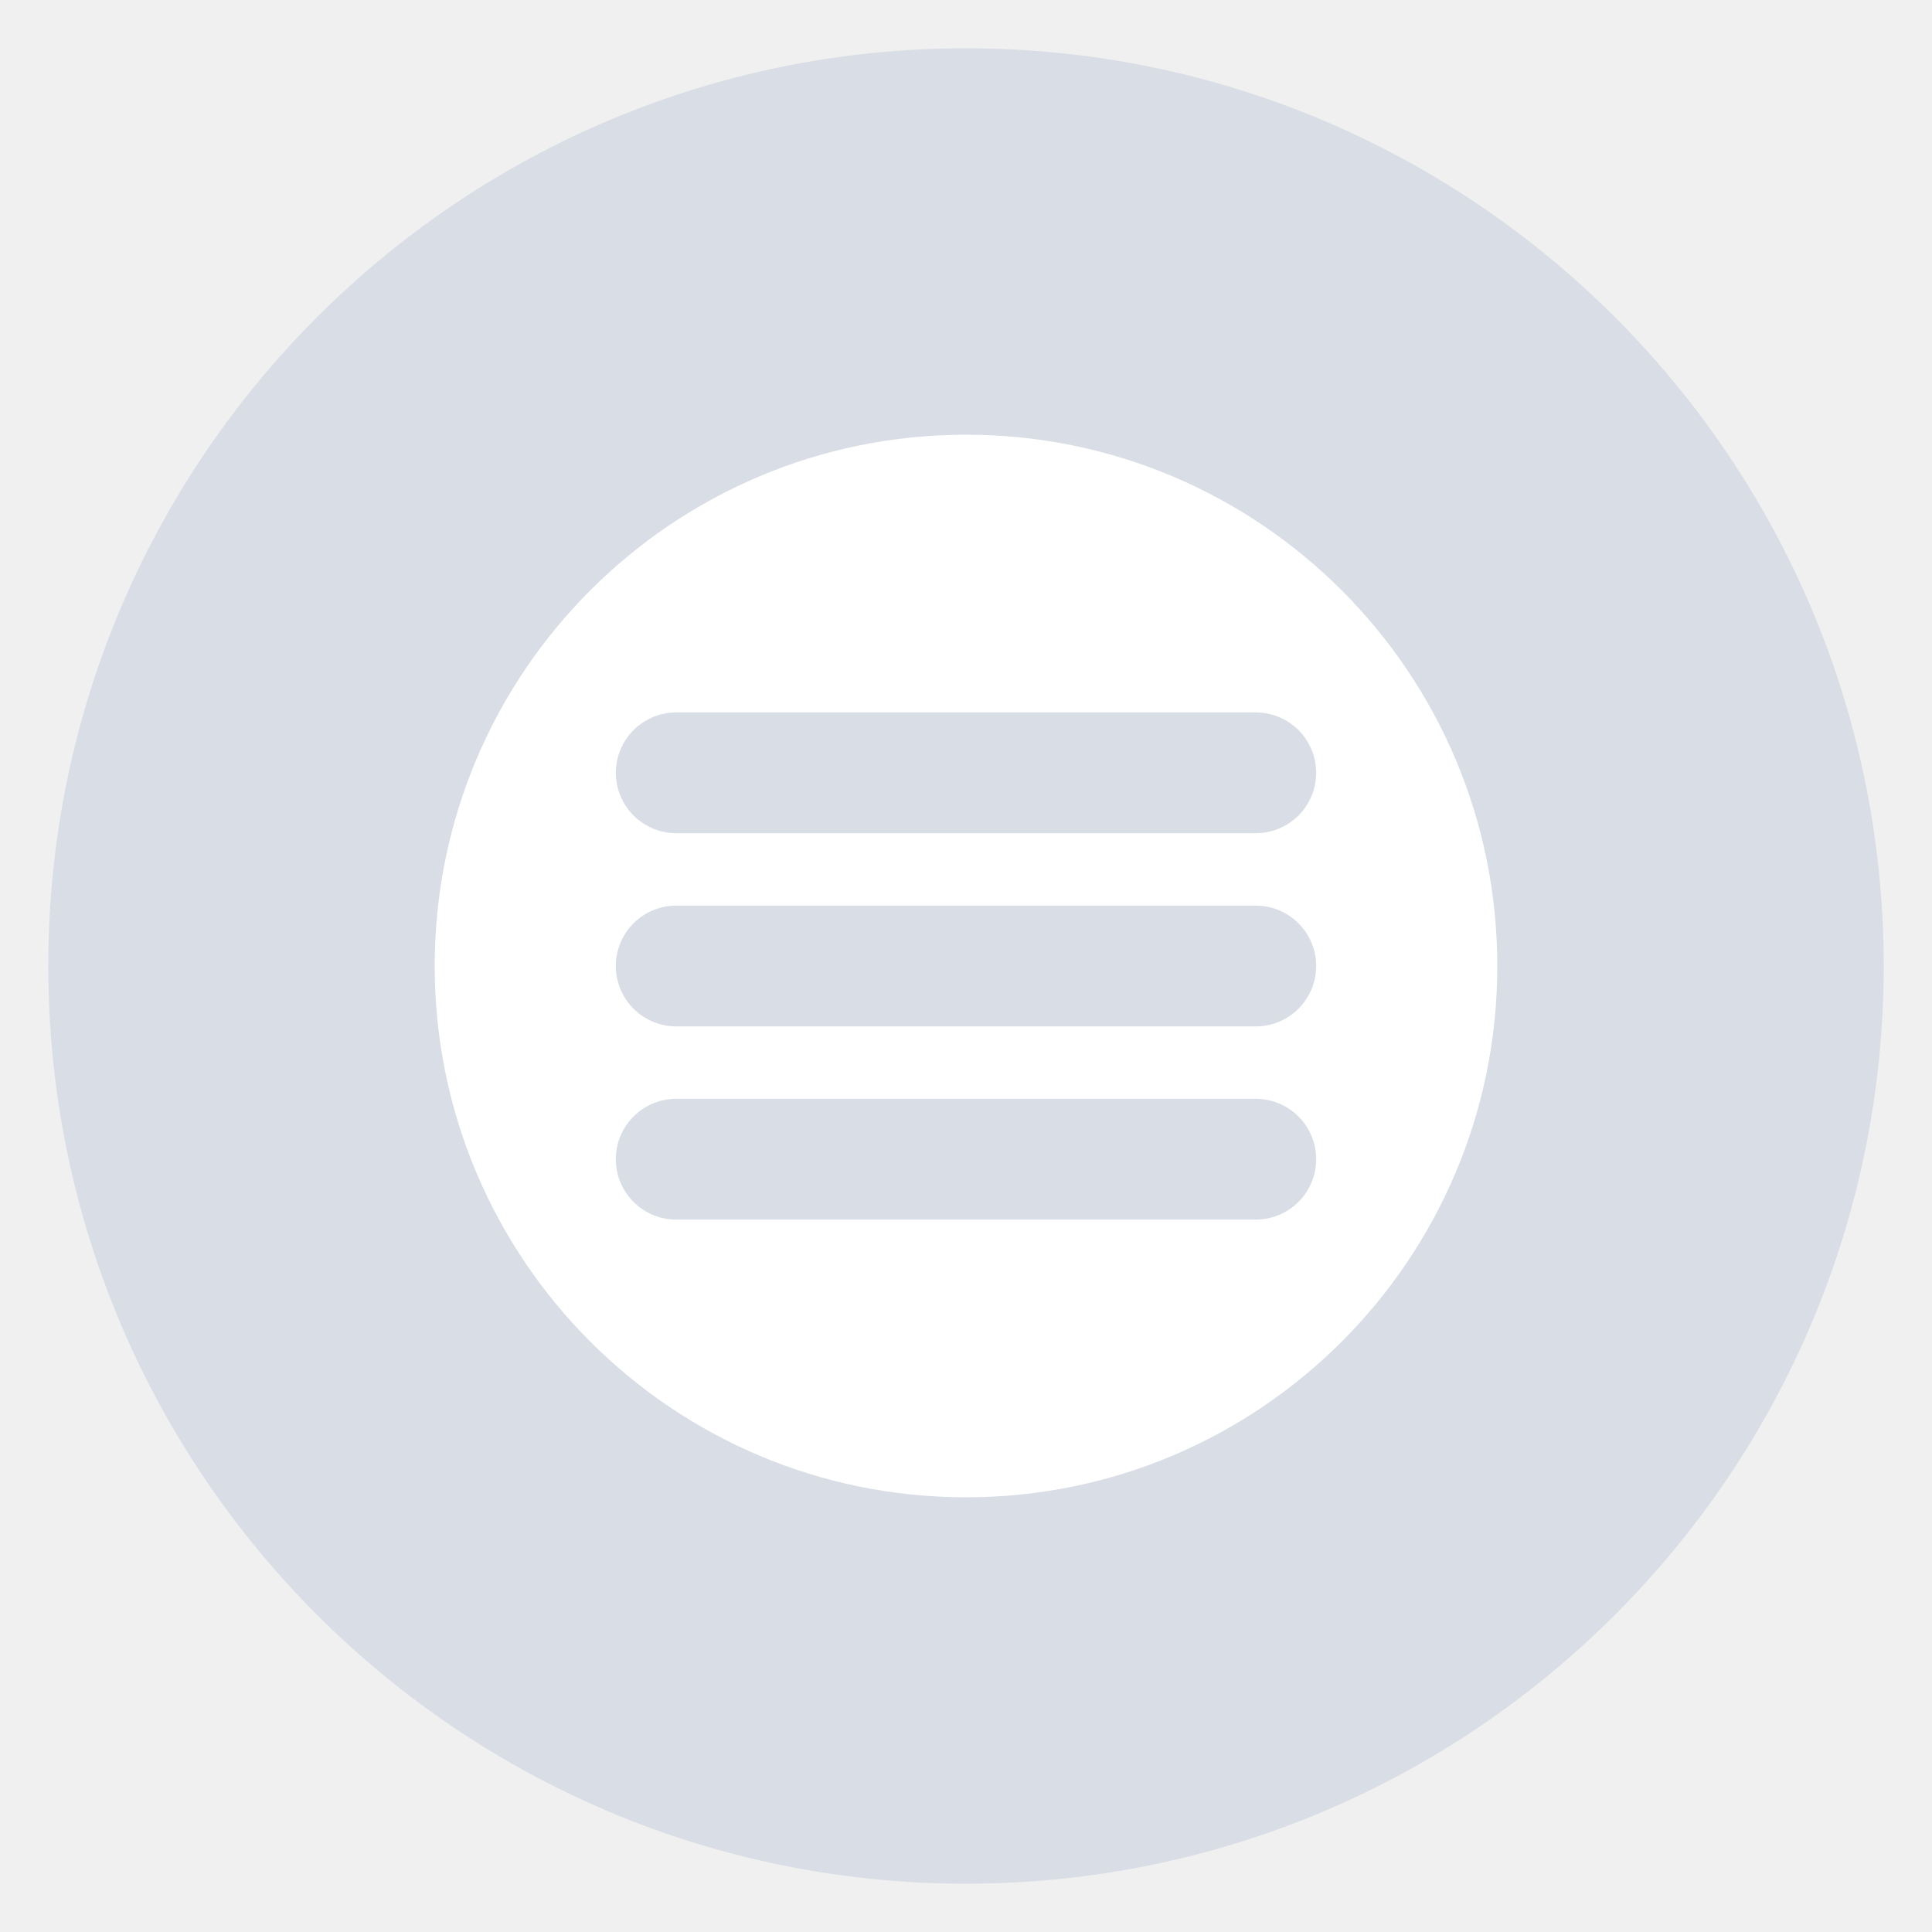
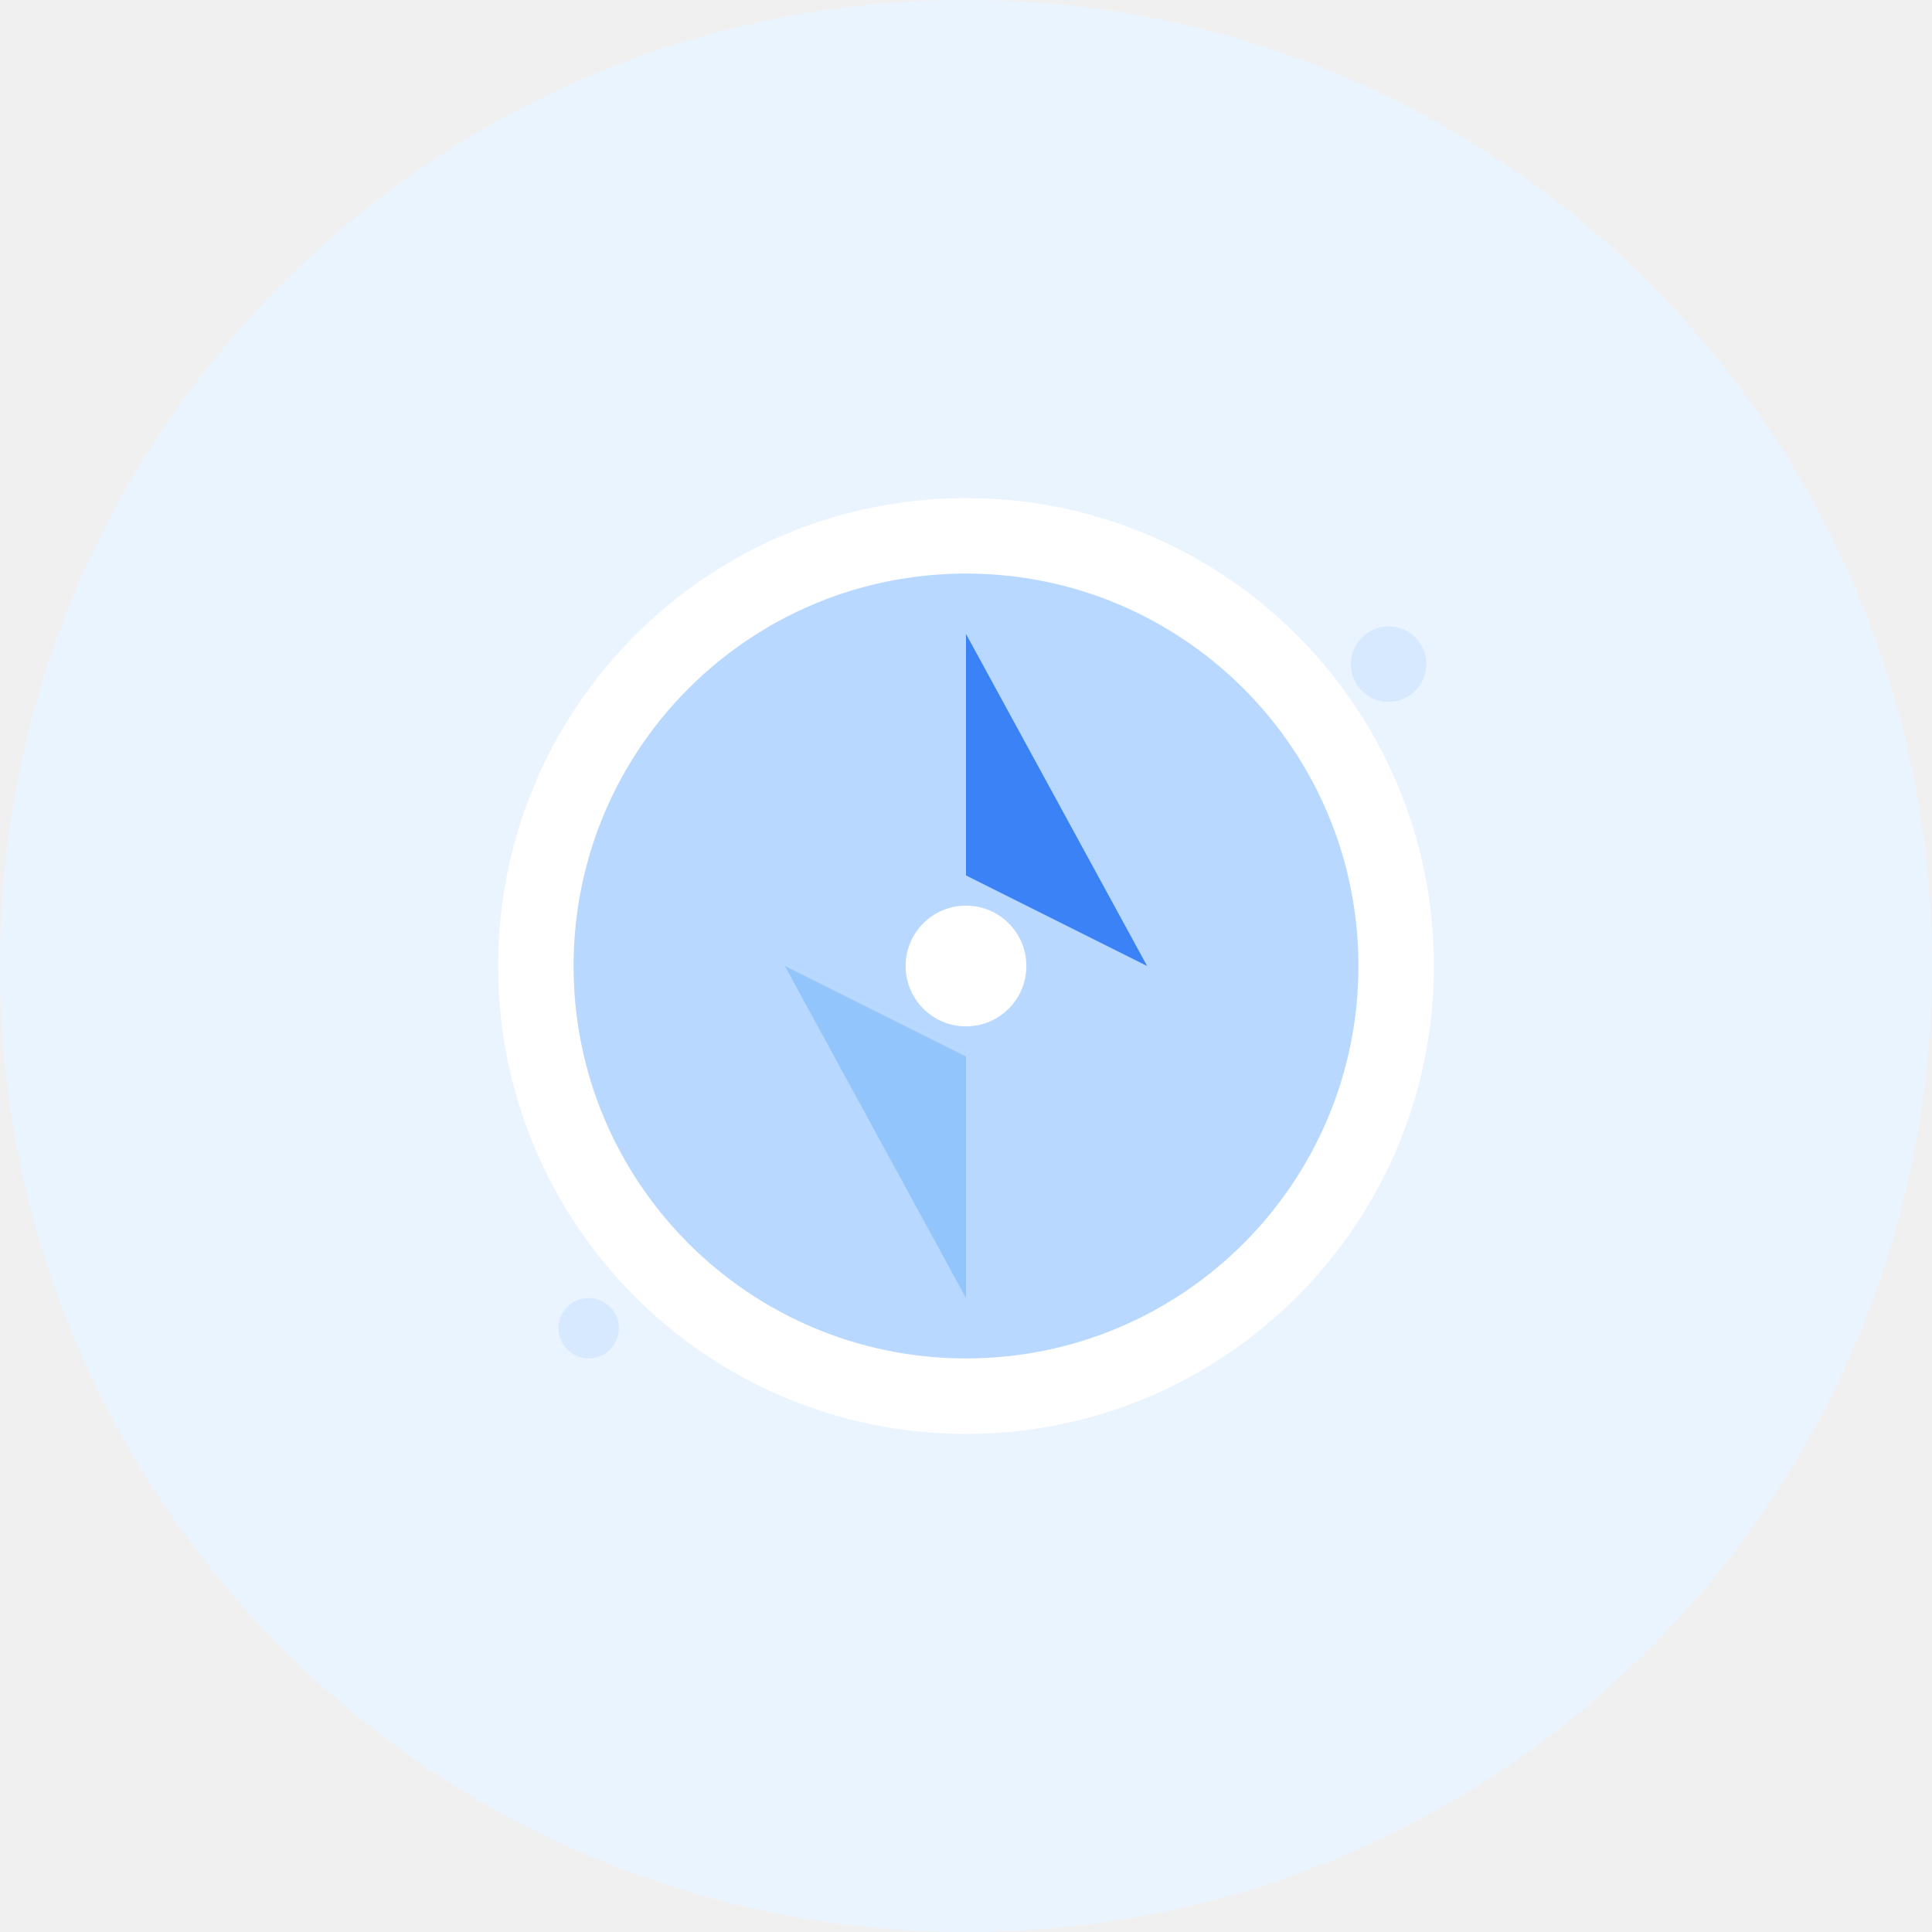
- <svg xmlns="http://www.w3.org/2000/svg" viewBox="0 0 80 80">
-   <circle cx="40" cy="40" r="38" fill="#d9dde5" />
-   <circle cx="40" cy="40" r="22" fill="#ffffff" />
-   <path d="M28 32h24M28 40h24M28 48h24" stroke="#d9dde5" stroke-width="5" stroke-linecap="round" />
+ <svg xmlns="http://www.w3.org/2000/svg" width="256" height="256" viewBox="0 0 256 256">
+   <circle cx="128" cy="128" r="128" fill="#EAF4FF" />
+   <circle cx="128" cy="128" r="62" fill="#FFFFFF" />
+   <circle cx="128" cy="128" r="52" fill="#B8D8FF" />
+   <path d="M128 84L152 128L128 116Z" fill="#3B82F6" />
+   <path d="M128 172L104 128L128 140Z" fill="#93C5FD" />
+   <circle cx="128" cy="128" r="8" fill="#FFFFFF" />
+   <circle cx="184" cy="88" r="5" fill="#D6E9FF" />
+   <circle cx="78" cy="176" r="4" fill="#D6E9FF" />
</svg>
